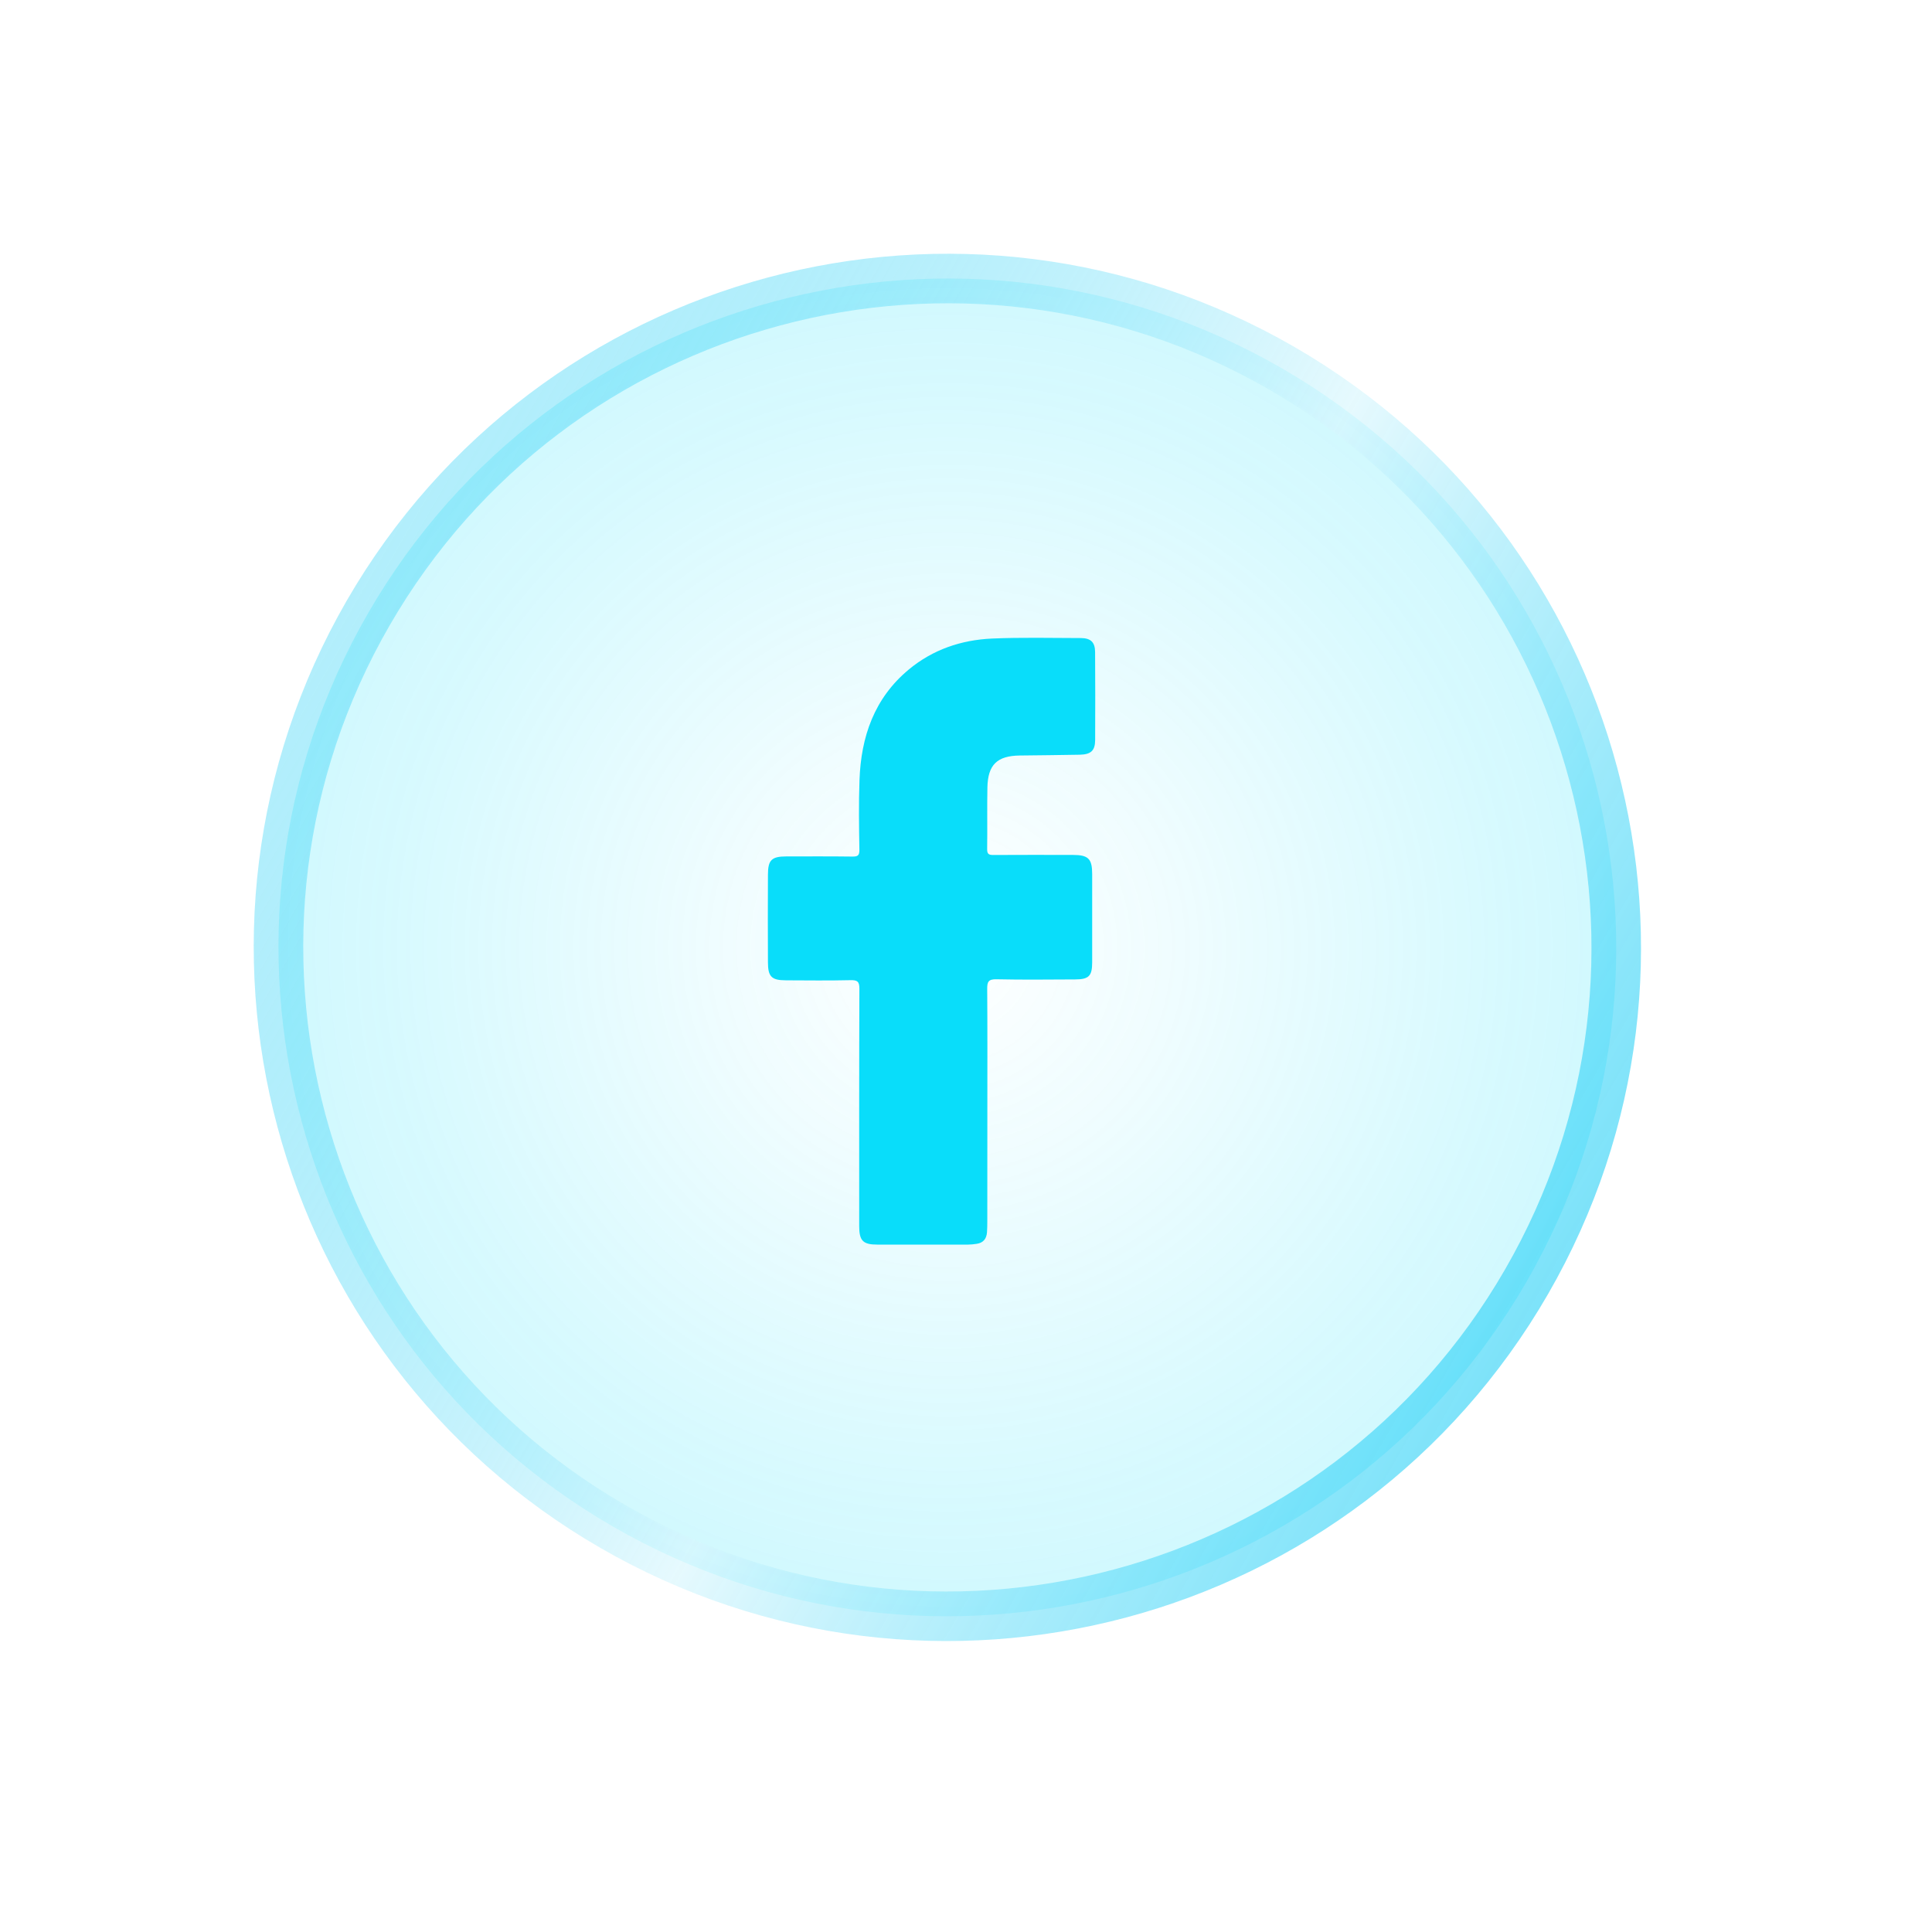
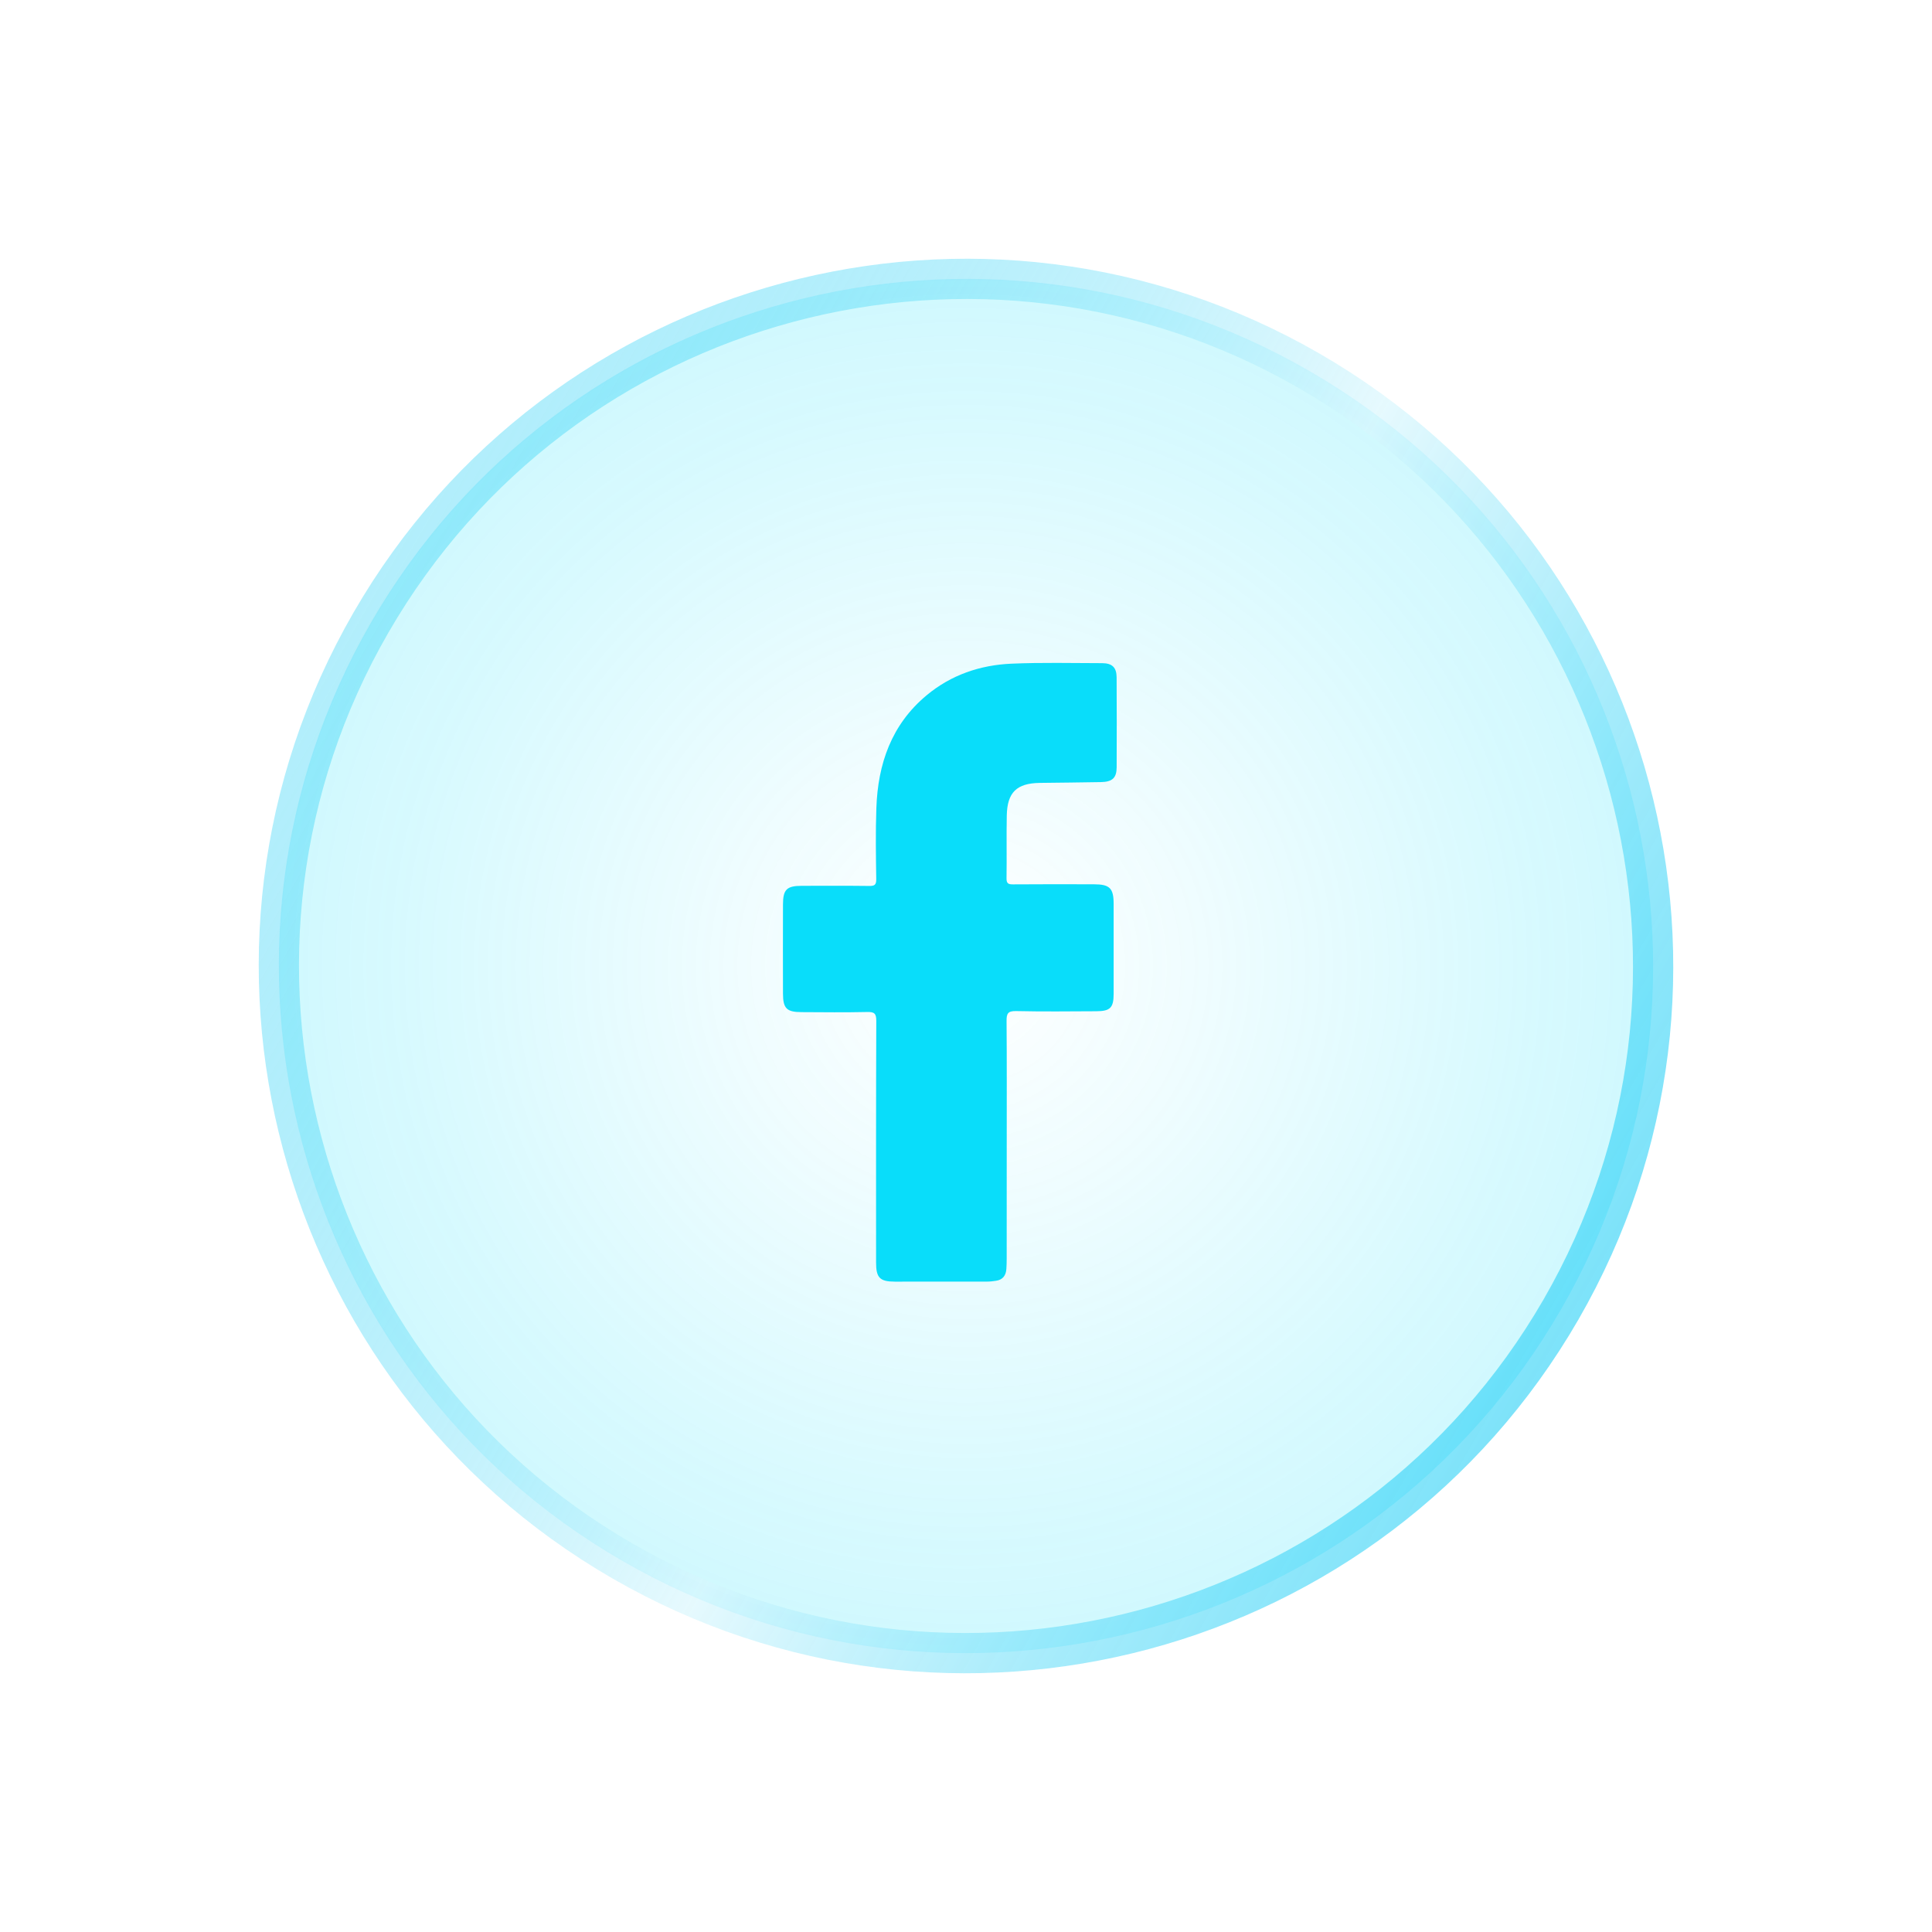
- <svg xmlns="http://www.w3.org/2000/svg" width="39" height="39" viewBox="0 0 39 39" fill="none">
-   <circle cx="19.124" cy="19.124" r="13.5" transform="rotate(-60 19.1244 19.1244)" fill="url(#paint0_radial_55_552)" fill-opacity="0.2" stroke="url(#paint1_linear_55_552)" />
-   <path d="M19.931 22.36C19.931 23.128 19.931 23.896 19.93 24.664C19.93 24.734 19.928 24.804 19.924 24.873C19.915 25.004 19.851 25.088 19.717 25.108C19.658 25.117 19.598 25.124 19.539 25.124C18.93 25.125 18.322 25.125 17.713 25.124C17.42 25.124 17.344 25.047 17.344 24.749C17.344 23.153 17.342 21.557 17.348 19.961C17.349 19.811 17.306 19.783 17.167 19.786C16.733 19.796 16.299 19.791 15.865 19.789C15.575 19.788 15.502 19.716 15.502 19.424C15.499 18.836 15.499 18.247 15.502 17.659C15.502 17.36 15.575 17.289 15.874 17.288C16.318 17.288 16.761 17.285 17.206 17.291C17.313 17.292 17.349 17.272 17.348 17.154C17.34 16.687 17.333 16.217 17.35 15.749C17.38 14.873 17.648 14.094 18.345 13.515C18.83 13.112 19.404 12.918 20.024 12.89C20.621 12.864 21.221 12.879 21.819 12.88C22.019 12.881 22.105 12.965 22.106 13.162C22.11 13.755 22.11 14.349 22.107 14.942C22.105 15.151 22.023 15.23 21.797 15.235C21.393 15.244 20.989 15.245 20.585 15.251C20.128 15.257 19.941 15.438 19.932 15.897C19.924 16.311 19.933 16.725 19.927 17.139C19.925 17.242 19.962 17.26 20.055 17.259C20.589 17.256 21.122 17.257 21.656 17.258C21.97 17.258 22.047 17.335 22.047 17.645C22.048 18.238 22.048 18.832 22.047 19.425C22.047 19.702 21.98 19.77 21.703 19.771C21.174 19.773 20.646 19.78 20.117 19.768C19.953 19.764 19.926 19.818 19.928 19.966C19.934 20.764 19.931 21.562 19.931 22.36Z" fill="#09DDFA" />
+ <svg xmlns="http://www.w3.org/2000/svg" width="48" height="48" viewBox="0 0 48 48" fill="none">
+   <circle cx="24" cy="24" r="17.069" transform="rotate(-60 24 24.0001)" fill="url(#paint0_radial_71_350)" fill-opacity="0.2" stroke="url(#paint1_linear_71_350)" />
+   <rect width="17.569" height="17.569" transform="translate(15.0593 15.3715)" fill="url(#paint2_radial_71_350)" fill-opacity="0.2" />
+   <path d="M25.012 28.373C25.012 29.337 25.012 30.301 25.011 31.264C25.011 31.352 25.009 31.44 25.003 31.527C24.992 31.691 24.912 31.797 24.744 31.821C24.67 31.832 24.595 31.841 24.52 31.841C23.757 31.843 22.993 31.843 22.229 31.842C21.861 31.841 21.766 31.745 21.766 31.371C21.766 29.368 21.763 27.365 21.771 25.362C21.772 25.174 21.718 25.139 21.543 25.143C20.999 25.155 20.454 25.149 19.91 25.146C19.546 25.145 19.454 25.054 19.453 24.689C19.451 23.95 19.451 23.212 19.453 22.473C19.454 22.098 19.546 22.009 19.921 22.008C20.478 22.008 21.035 22.004 21.592 22.011C21.727 22.013 21.772 21.988 21.77 21.84C21.761 21.253 21.752 20.664 21.773 20.076C21.811 18.977 22.148 18 23.023 17.273C23.631 16.767 24.351 16.523 25.129 16.489C25.878 16.456 26.631 16.475 27.382 16.476C27.632 16.477 27.741 16.583 27.742 16.829C27.746 17.574 27.746 18.319 27.743 19.064C27.741 19.326 27.638 19.425 27.354 19.431C26.847 19.442 26.34 19.443 25.833 19.451C25.26 19.459 25.024 19.686 25.013 20.262C25.003 20.781 25.015 21.301 25.007 21.82C25.005 21.95 25.051 21.973 25.168 21.972C25.838 21.967 26.508 21.968 27.177 21.97C27.571 21.97 27.668 22.067 27.668 22.456C27.669 23.2 27.669 23.945 27.668 24.69C27.668 25.037 27.584 25.123 27.236 25.124C26.573 25.127 25.909 25.135 25.246 25.12C25.04 25.115 25.006 25.182 25.008 25.368C25.016 26.369 25.012 27.371 25.012 28.373Z" fill="#09DDFA" />
  <defs>
-     <radialGradient id="paint0_radial_55_552" cx="0" cy="0" r="1" gradientUnits="userSpaceOnUse" gradientTransform="translate(19.1244 19.1244) rotate(90) scale(14)">
+     <radialGradient id="paint0_radial_71_350" cx="0" cy="0" r="1" gradientUnits="userSpaceOnUse" gradientTransform="translate(24 24.0001) rotate(90) scale(17.5692)">
      <stop stop-color="#09DDFA" stop-opacity="0" />
      <stop offset="1" stop-color="#09DDFA" />
    </radialGradient>
-     <linearGradient id="paint1_linear_55_552" x1="19.124" y1="5.124" x2="19.124" y2="33.124" gradientUnits="userSpaceOnUse">
+     <linearGradient id="paint1_linear_71_350" x1="24" y1="6.431" x2="24" y2="41.569" gradientUnits="userSpaceOnUse">
      <stop stop-color="#00C7F4" stop-opacity="0.3" />
      <stop offset="0.557" stop-color="#D7F6FD" stop-opacity="0.63" />
      <stop offset="1" stop-color="#00C7F4" stop-opacity="0.51" />
    </linearGradient>
+     <radialGradient id="paint2_radial_71_350" cx="0" cy="0" r="1" gradientUnits="userSpaceOnUse" gradientTransform="translate(8.78461 8.78461) rotate(90) scale(8.78461)">
+       <stop stop-color="#09DDFA" stop-opacity="0" />
+       <stop offset="1" stop-color="#09DDFA" stop-opacity="0" />
+     </radialGradient>
  </defs>
</svg>
